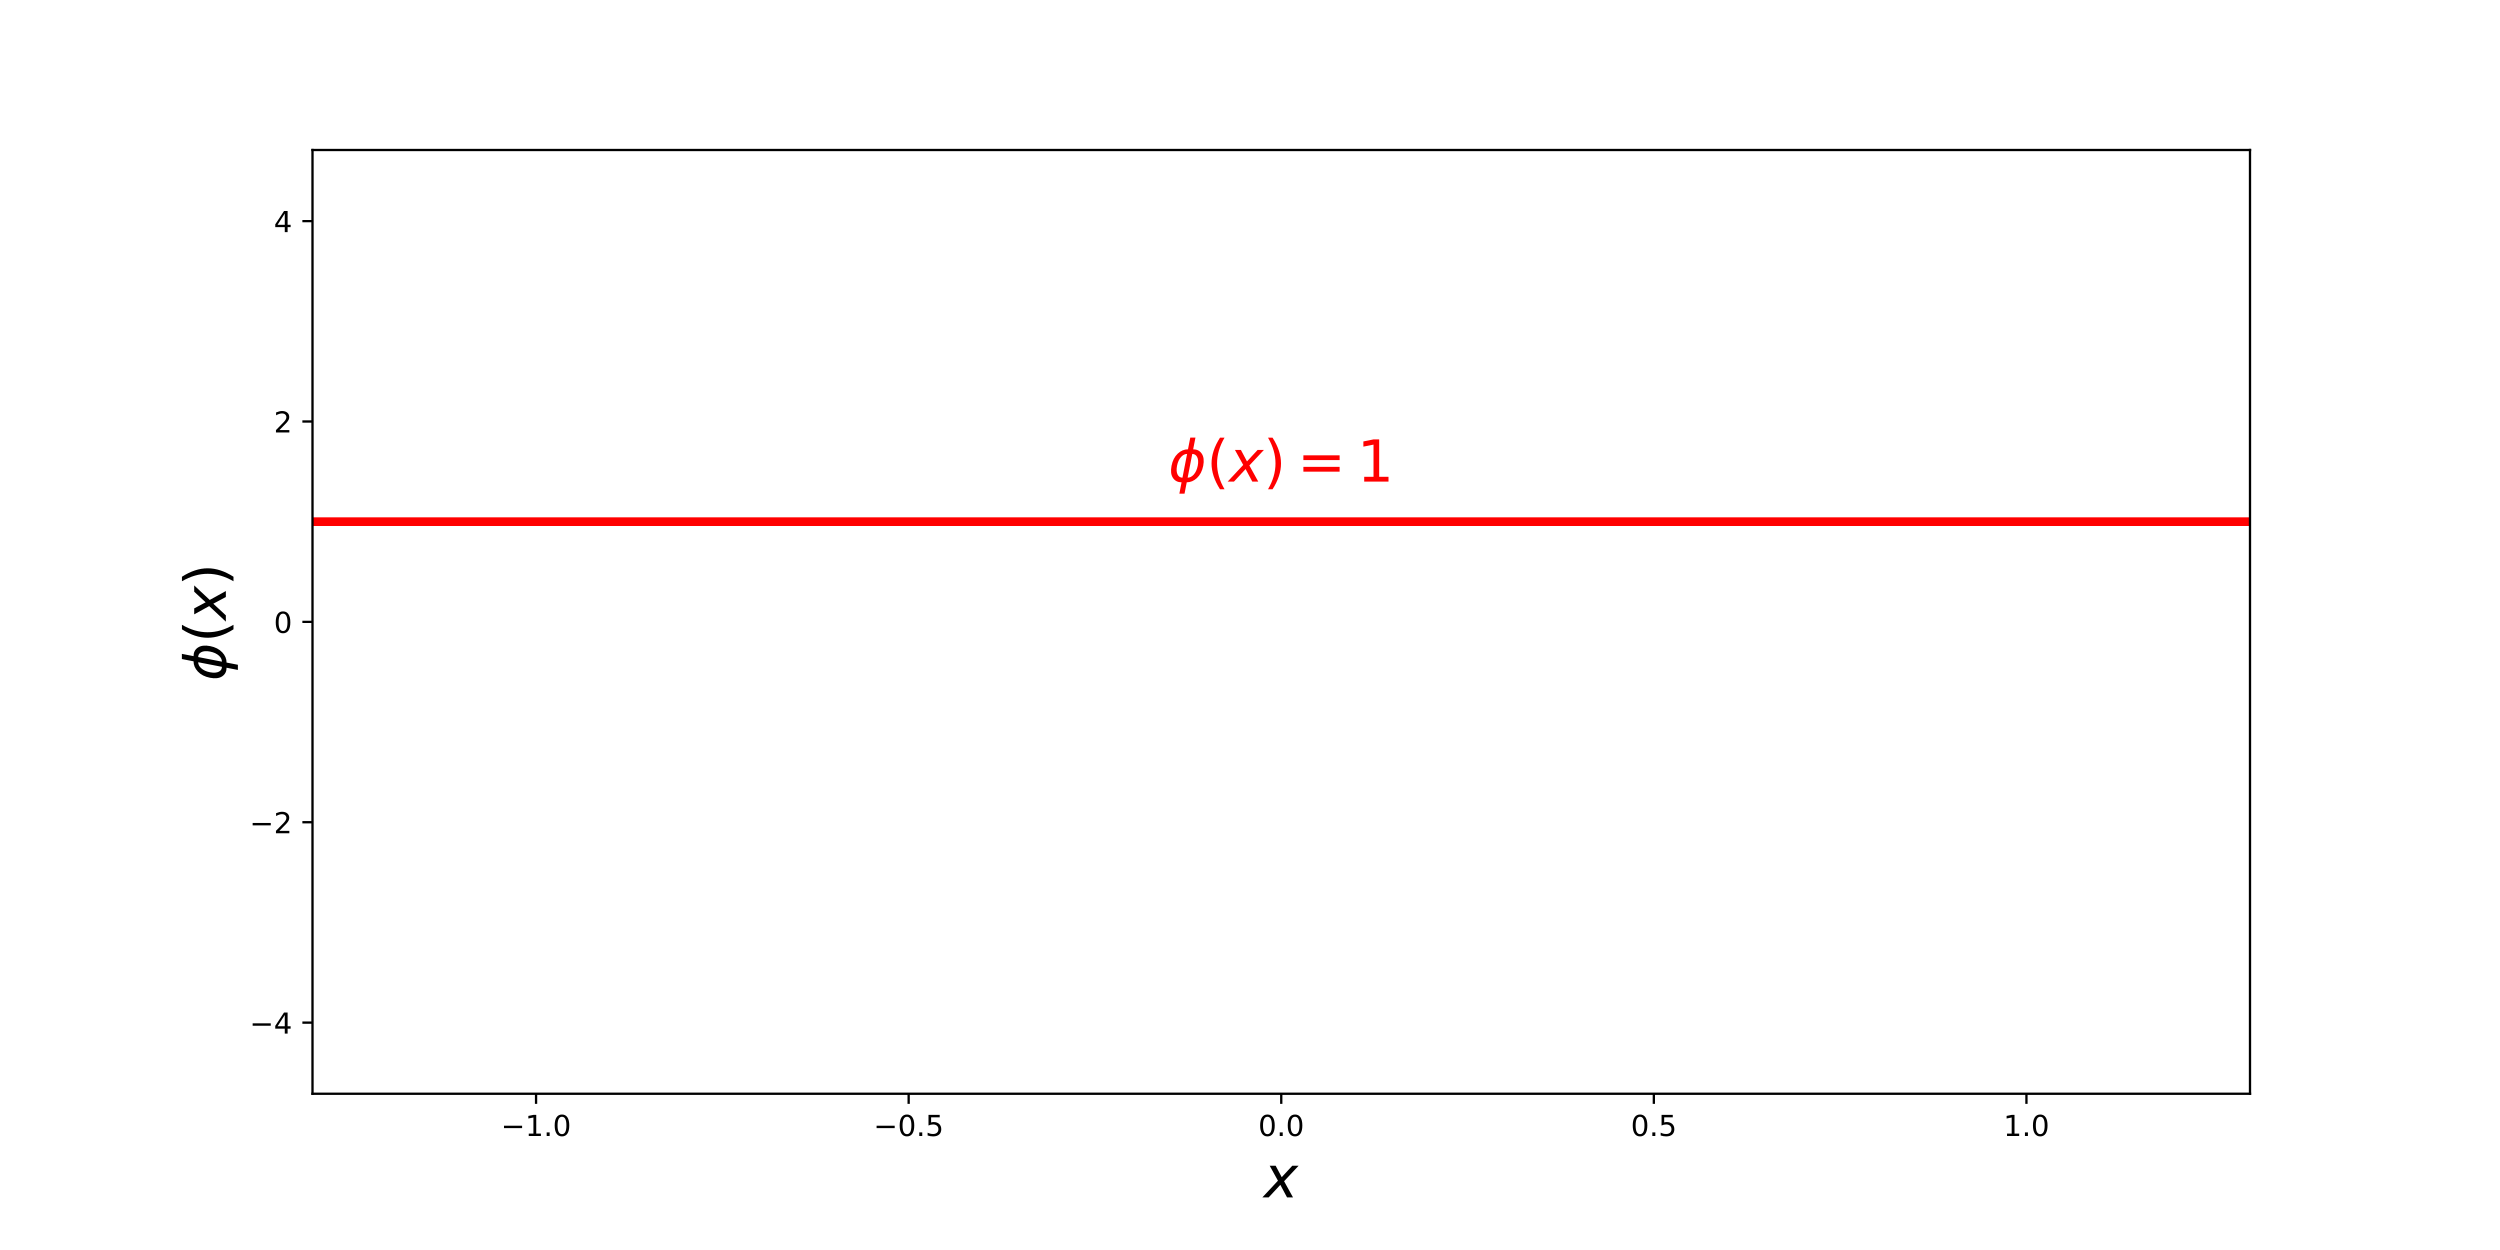
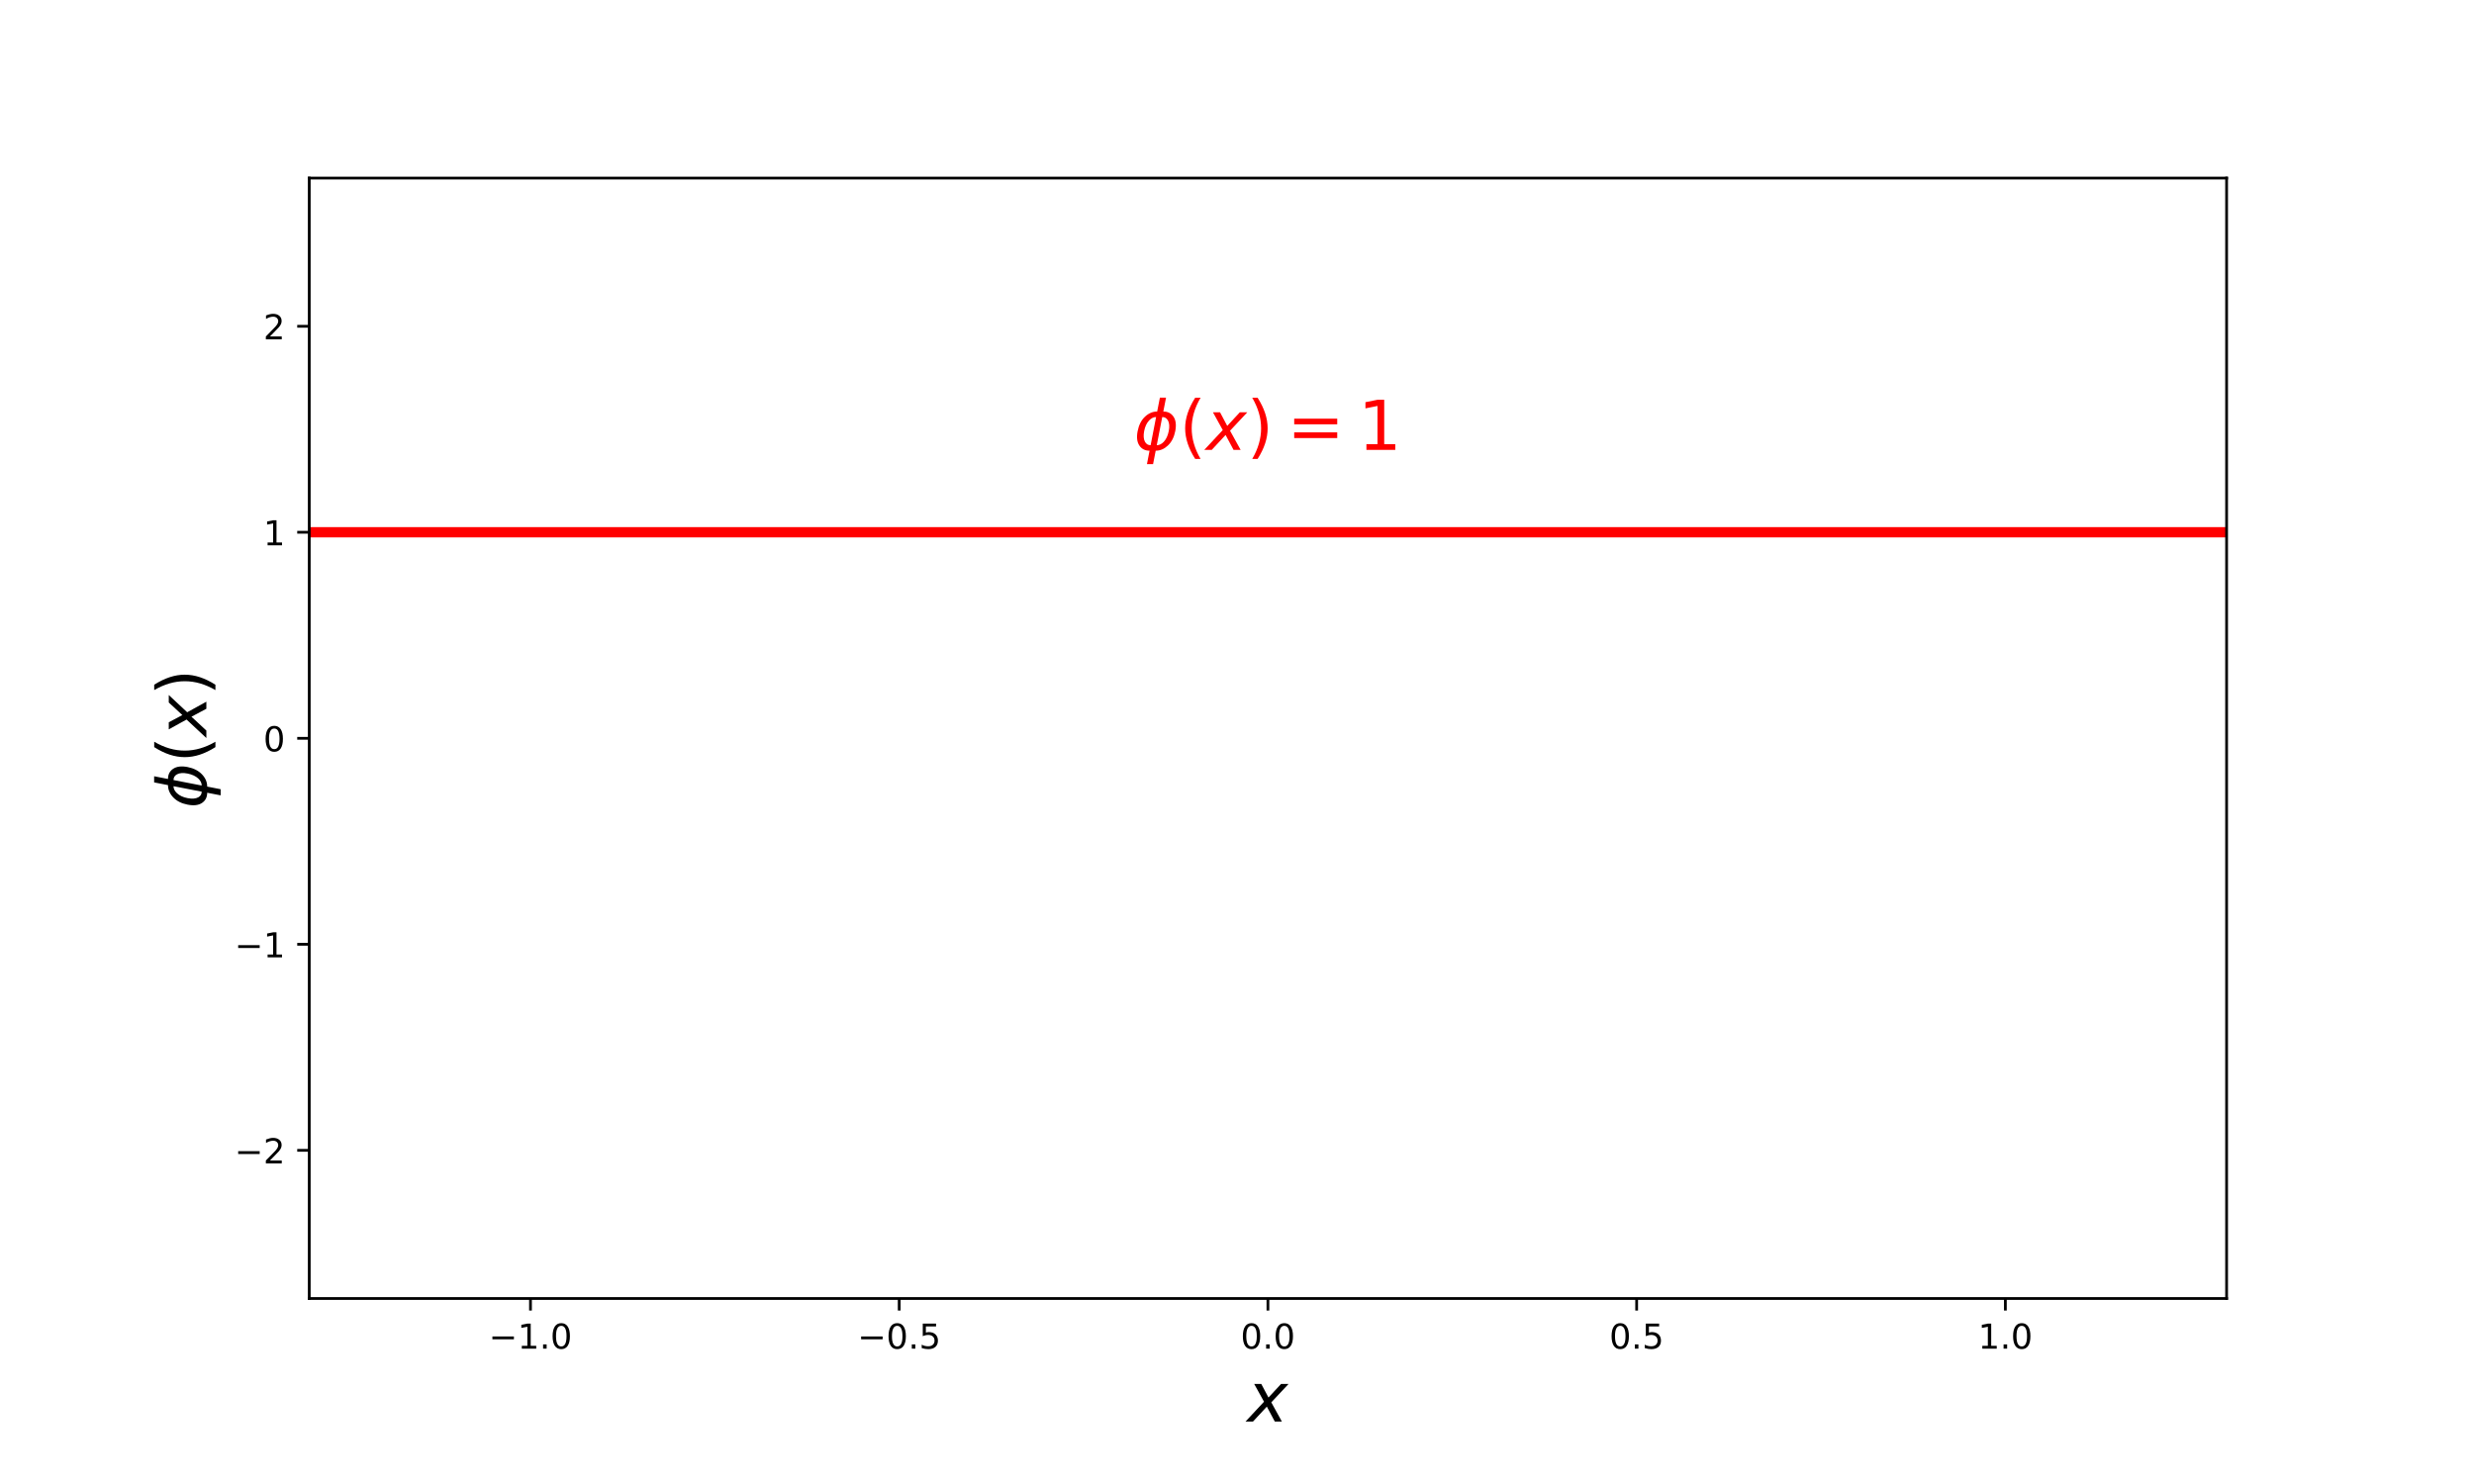
- <svg xmlns="http://www.w3.org/2000/svg" xmlns:xlink="http://www.w3.org/1999/xlink" height="432pt" version="1.1" viewBox="0 0 864 432" width="864pt">
+ <svg xmlns="http://www.w3.org/2000/svg" xmlns:xlink="http://www.w3.org/1999/xlink" height="432pt" version="1.1" viewBox="0 0 720 432" width="720pt">
  <defs>
    <style type="text/css">
*{stroke-linecap:butt;stroke-linejoin:round;}
  </style>
  </defs>
  <g id="figure_1">
    <g id="patch_1">
-       <path d="M 0 432  L 864 432  L 864 0  L 0 0  z " style="fill:none;" />
+       <path d="M 0 432  L 720 432  L 720 0  L 0 0  z " style="fill:none;" />
    </g>
    <g id="axes_1">
      <g id="patch_2">
-         <path d="M 108 378  L 777.6 378  L 777.6 51.84  L 108 51.84  z " style="fill:none;" />
+         <path d="M 90 378  L 648 378  L 648 51.84  L 90 51.84  z " style="fill:none;" />
      </g>
      <g id="matplotlib.axis_1">
        <g id="xtick_1">
          <g id="line2d_1">
            <defs>
-               <path d="M 0 0  L 0 3.5  " id="mee4d3c685f" style="stroke:#000000;stroke-width:0.8;" />
-             </defs>
-             <g>
-               <use style="stroke:#000000;stroke-width:0.8;" x="185.262" xlink:href="#mee4d3c685f" y="378" />
+               <path d="M 0 0  L 0 3.5  " id="mf39eda0bdd" style="stroke:#000000;stroke-width:0.8;" />
+             </defs>
+             <g>
+               <use style="stroke:#000000;stroke-width:0.8;" x="154.385" xlink:href="#mf39eda0bdd" y="378" />
            </g>
          </g>
          <g id="text_1">
            <defs>
-               <path d="M 10.594 35.5  L 73.188 35.5  L 73.188 27.203  L 10.594 27.203  z " id="DejaVuSans-2212" />
-               <path d="M 12.406 8.297  L 28.516 8.297  L 28.516 63.922  L 10.984 60.406  L 10.984 69.391  L 28.422 72.906  L 38.281 72.906  L 38.281 8.297  L 54.391 8.297  L 54.391 0  L 12.406 0  z " id="DejaVuSans-31" />
-               <path d="M 10.688 12.406  L 21 12.406  L 21 0  L 10.688 0  z " id="DejaVuSans-2e" />
-               <path d="M 31.781 66.406  Q 24.172 66.406 20.328 58.906  Q 16.5 51.422 16.5 36.375  Q 16.5 21.391 20.328 13.891  Q 24.172 6.391 31.781 6.391  Q 39.453 6.391 43.281 13.891  Q 47.125 21.391 47.125 36.375  Q 47.125 51.422 43.281 58.906  Q 39.453 66.406 31.781 66.406  z M 31.781 74.219  Q 44.047 74.219 50.516 64.516  Q 56.984 54.828 56.984 36.375  Q 56.984 17.969 50.516 8.266  Q 44.047 -1.422 31.781 -1.422  Q 19.531 -1.422 13.062 8.266  Q 6.594 17.969 6.594 36.375  Q 6.594 54.828 13.062 64.516  Q 19.531 74.219 31.781 74.219  z " id="DejaVuSans-30" />
-             </defs>
-             <g transform="translate(173.1201 392.5984)scale(0.1 -0.1)">
-               <use xlink:href="#DejaVuSans-2212" />
-               <use x="83.789" xlink:href="#DejaVuSans-31" />
-               <use x="147.412" xlink:href="#DejaVuSans-2e" />
-               <use x="179.199" xlink:href="#DejaVuSans-30" />
+               <path d="M 10.594 35.5  L 73.188 35.5  L 73.188 27.203  L 10.594 27.203  z " id="DejaVuSans-8722" />
+               <path d="M 12.406 8.297  L 28.516 8.297  L 28.516 63.922  L 10.984 60.406  L 10.984 69.391  L 28.422 72.906  L 38.281 72.906  L 38.281 8.297  L 54.391 8.297  L 54.391 0  L 12.406 0  z " id="DejaVuSans-49" />
+               <path d="M 10.688 12.406  L 21 12.406  L 21 0  L 10.688 0  z " id="DejaVuSans-46" />
+               <path d="M 31.781 66.406  Q 24.172 66.406 20.328 58.906  Q 16.5 51.422 16.5 36.375  Q 16.5 21.391 20.328 13.891  Q 24.172 6.391 31.781 6.391  Q 39.453 6.391 43.281 13.891  Q 47.125 21.391 47.125 36.375  Q 47.125 51.422 43.281 58.906  Q 39.453 66.406 31.781 66.406  z M 31.781 74.219  Q 44.047 74.219 50.516 64.516  Q 56.984 54.828 56.984 36.375  Q 56.984 17.969 50.516 8.266  Q 44.047 -1.422 31.781 -1.422  Q 19.531 -1.422 13.062 8.266  Q 6.594 17.969 6.594 36.375  Q 6.594 54.828 13.062 64.516  Q 19.531 74.219 31.781 74.219  z " id="DejaVuSans-48" />
+             </defs>
+             <g transform="translate(142.2432 392.5984)scale(0.1 -0.1)">
+               <use xlink:href="#DejaVuSans-8722" />
+               <use x="83.789" xlink:href="#DejaVuSans-49" />
+               <use x="147.412" xlink:href="#DejaVuSans-46" />
+               <use x="179.199" xlink:href="#DejaVuSans-48" />
            </g>
          </g>
        </g>
        <g id="xtick_2">
          <g id="line2d_2">
            <g>
-               <use style="stroke:#000000;stroke-width:0.8;" x="314.031" xlink:href="#mee4d3c685f" y="378" />
+               <use style="stroke:#000000;stroke-width:0.8;" x="261.692" xlink:href="#mf39eda0bdd" y="378" />
            </g>
          </g>
          <g id="text_2">
            <defs>
-               <path d="M 10.797 72.906  L 49.516 72.906  L 49.516 64.594  L 19.828 64.594  L 19.828 46.734  Q 21.969 47.469 24.109 47.828  Q 26.266 48.188 28.422 48.188  Q 40.625 48.188 47.75 41.5  Q 54.891 34.812 54.891 23.391  Q 54.891 11.625 47.562 5.094  Q 40.234 -1.422 26.906 -1.422  Q 22.312 -1.422 17.547 -0.641  Q 12.797 0.141 7.719 1.703  L 7.719 11.625  Q 12.109 9.234 16.797 8.062  Q 21.484 6.891 26.703 6.891  Q 35.156 6.891 40.078 11.328  Q 45.016 15.766 45.016 23.391  Q 45.016 31 40.078 35.438  Q 35.156 39.891 26.703 39.891  Q 22.75 39.891 18.812 39.016  Q 14.891 38.141 10.797 36.281  z " id="DejaVuSans-35" />
-             </defs>
-             <g transform="translate(301.8894 392.5984)scale(0.1 -0.1)">
-               <use xlink:href="#DejaVuSans-2212" />
-               <use x="83.789" xlink:href="#DejaVuSans-30" />
-               <use x="147.412" xlink:href="#DejaVuSans-2e" />
-               <use x="179.199" xlink:href="#DejaVuSans-35" />
+               <path d="M 10.797 72.906  L 49.516 72.906  L 49.516 64.594  L 19.828 64.594  L 19.828 46.734  Q 21.969 47.469 24.109 47.828  Q 26.266 48.188 28.422 48.188  Q 40.625 48.188 47.75 41.5  Q 54.891 34.812 54.891 23.391  Q 54.891 11.625 47.562 5.094  Q 40.234 -1.422 26.906 -1.422  Q 22.312 -1.422 17.547 -0.641  Q 12.797 0.141 7.719 1.703  L 7.719 11.625  Q 12.109 9.234 16.797 8.062  Q 21.484 6.891 26.703 6.891  Q 35.156 6.891 40.078 11.328  Q 45.016 15.766 45.016 23.391  Q 45.016 31 40.078 35.438  Q 35.156 39.891 26.703 39.891  Q 22.75 39.891 18.812 39.016  Q 14.891 38.141 10.797 36.281  z " id="DejaVuSans-53" />
+             </defs>
+             <g transform="translate(249.5509 392.5984)scale(0.1 -0.1)">
+               <use xlink:href="#DejaVuSans-8722" />
+               <use x="83.789" xlink:href="#DejaVuSans-48" />
+               <use x="147.412" xlink:href="#DejaVuSans-46" />
+               <use x="179.199" xlink:href="#DejaVuSans-53" />
            </g>
          </g>
        </g>
        <g id="xtick_3">
          <g id="line2d_3">
            <g>
-               <use style="stroke:#000000;stroke-width:0.8;" x="442.8" xlink:href="#mee4d3c685f" y="378" />
+               <use style="stroke:#000000;stroke-width:0.8;" x="369" xlink:href="#mf39eda0bdd" y="378" />
            </g>
          </g>
          <g id="text_3">
-             <g transform="translate(434.8484 392.5984)scale(0.1 -0.1)">
-               <use xlink:href="#DejaVuSans-30" />
-               <use x="63.623" xlink:href="#DejaVuSans-2e" />
-               <use x="95.41" xlink:href="#DejaVuSans-30" />
+             <g transform="translate(361.0484 392.5984)scale(0.1 -0.1)">
+               <use xlink:href="#DejaVuSans-48" />
+               <use x="63.623" xlink:href="#DejaVuSans-46" />
+               <use x="95.41" xlink:href="#DejaVuSans-48" />
            </g>
          </g>
        </g>
        <g id="xtick_4">
          <g id="line2d_4">
            <g>
-               <use style="stroke:#000000;stroke-width:0.8;" x="571.569" xlink:href="#mee4d3c685f" y="378" />
+               <use style="stroke:#000000;stroke-width:0.8;" x="476.308" xlink:href="#mf39eda0bdd" y="378" />
            </g>
          </g>
          <g id="text_4">
-             <g transform="translate(563.6177 392.5984)scale(0.1 -0.1)">
-               <use xlink:href="#DejaVuSans-30" />
-               <use x="63.623" xlink:href="#DejaVuSans-2e" />
-               <use x="95.41" xlink:href="#DejaVuSans-35" />
+             <g transform="translate(468.3561 392.5984)scale(0.1 -0.1)">
+               <use xlink:href="#DejaVuSans-48" />
+               <use x="63.623" xlink:href="#DejaVuSans-46" />
+               <use x="95.41" xlink:href="#DejaVuSans-53" />
            </g>
          </g>
        </g>
        <g id="xtick_5">
          <g id="line2d_5">
            <g>
-               <use style="stroke:#000000;stroke-width:0.8;" x="700.338" xlink:href="#mee4d3c685f" y="378" />
+               <use style="stroke:#000000;stroke-width:0.8;" x="583.615" xlink:href="#mf39eda0bdd" y="378" />
            </g>
          </g>
          <g id="text_5">
-             <g transform="translate(692.3869 392.5984)scale(0.1 -0.1)">
-               <use xlink:href="#DejaVuSans-31" />
-               <use x="63.623" xlink:href="#DejaVuSans-2e" />
-               <use x="95.41" xlink:href="#DejaVuSans-30" />
+             <g transform="translate(575.6638 392.5984)scale(0.1 -0.1)">
+               <use xlink:href="#DejaVuSans-49" />
+               <use x="63.623" xlink:href="#DejaVuSans-46" />
+               <use x="95.41" xlink:href="#DejaVuSans-48" />
            </g>
          </g>
        </g>
        <g id="text_6">
          <defs>
-             <path d="M 60.016 54.688  L 34.906 27.875  L 50.297 0  L 39.984 0  L 28.422 21.688  L 8.297 0  L -2.594 0  L 24.312 28.812  L 10.016 54.688  L 20.312 54.688  L 30.812 34.906  L 49.125 54.688  z " id="DejaVuSans-Oblique-78" />
+             <path d="M 60.016 54.688  L 34.906 27.875  L 50.297 0  L 39.984 0  L 28.422 21.688  L 8.297 0  L -2.594 0  L 24.312 28.812  L 10.016 54.688  L 20.312 54.688  L 30.812 34.906  L 49.125 54.688  z " id="DejaVuSans-Oblique-120" />
          </defs>
-           <g transform="translate(436.8 413.875)scale(0.2 -0.2)">
-             <use transform="translate(0 0.3125)" xlink:href="#DejaVuSans-Oblique-78" />
+           <g transform="translate(363 413.875)scale(0.2 -0.2)">
+             <use transform="translate(0 0.3125)" xlink:href="#DejaVuSans-Oblique-120" />
          </g>
        </g>
      </g>
      <g id="matplotlib.axis_2">
        <g id="ytick_1">
          <g id="line2d_6">
            <defs>
-               <path d="M 0 0  L -3.5 0  " id="m7c313e1f4d" style="stroke:#000000;stroke-width:0.8;" />
-             </defs>
-             <g>
-               <use style="stroke:#000000;stroke-width:0.8;" x="108" xlink:href="#m7c313e1f4d" y="353.416" />
+               <path d="M 0 0  L -3.5 0  " id="mc30cd8049f" style="stroke:#000000;stroke-width:0.8;" />
+             </defs>
+             <g>
+               <use style="stroke:#000000;stroke-width:0.8;" x="90" xlink:href="#mc30cd8049f" y="334.861" />
            </g>
          </g>
          <g id="text_7">
            <defs>
-               <path d="M 37.797 64.312  L 12.891 25.391  L 37.797 25.391  z M 35.203 72.906  L 47.609 72.906  L 47.609 25.391  L 58.016 25.391  L 58.016 17.188  L 47.609 17.188  L 47.609 0  L 37.797 0  L 37.797 17.188  L 4.891 17.188  L 4.891 26.703  z " id="DejaVuSans-34" />
-             </defs>
-             <g transform="translate(86.25781 357.2151)scale(0.1 -0.1)">
-               <use xlink:href="#DejaVuSans-2212" />
-               <use x="83.789" xlink:href="#DejaVuSans-34" />
+               <path d="M 19.188 8.297  L 53.609 8.297  L 53.609 0  L 7.328 0  L 7.328 8.297  Q 12.938 14.109 22.625 23.891  Q 32.328 33.688 34.812 36.531  Q 39.547 41.844 41.422 45.531  Q 43.312 49.219 43.312 52.781  Q 43.312 58.594 39.234 62.25  Q 35.156 65.922 28.609 65.922  Q 23.969 65.922 18.812 64.312  Q 13.672 62.703 7.812 59.422  L 7.812 69.391  Q 13.766 71.781 18.938 73  Q 24.125 74.219 28.422 74.219  Q 39.75 74.219 46.484 68.547  Q 53.219 62.891 53.219 53.422  Q 53.219 48.922 51.531 44.891  Q 49.859 40.875 45.406 35.406  Q 44.188 33.984 37.641 27.219  Q 31.109 20.453 19.188 8.297  z " id="DejaVuSans-50" />
+             </defs>
+             <g transform="translate(68.25781 338.6602)scale(0.1 -0.1)">
+               <use xlink:href="#DejaVuSans-8722" />
+               <use x="83.789" xlink:href="#DejaVuSans-50" />
            </g>
          </g>
        </g>
        <g id="ytick_2">
          <g id="line2d_7">
            <g>
-               <use style="stroke:#000000;stroke-width:0.8;" x="108" xlink:href="#m7c313e1f4d" y="284.168" />
+               <use style="stroke:#000000;stroke-width:0.8;" x="90" xlink:href="#mc30cd8049f" y="274.89" />
            </g>
          </g>
          <g id="text_8">
-             <defs>
-               <path d="M 19.188 8.297  L 53.609 8.297  L 53.609 0  L 7.328 0  L 7.328 8.297  Q 12.938 14.109 22.625 23.891  Q 32.328 33.688 34.812 36.531  Q 39.547 41.844 41.422 45.531  Q 43.312 49.219 43.312 52.781  Q 43.312 58.594 39.234 62.25  Q 35.156 65.922 28.609 65.922  Q 23.969 65.922 18.812 64.312  Q 13.672 62.703 7.812 59.422  L 7.812 69.391  Q 13.766 71.781 18.938 73  Q 24.125 74.219 28.422 74.219  Q 39.75 74.219 46.484 68.547  Q 53.219 62.891 53.219 53.422  Q 53.219 48.922 51.531 44.891  Q 49.859 40.875 45.406 35.406  Q 44.188 33.984 37.641 27.219  Q 31.109 20.453 19.188 8.297  z " id="DejaVuSans-32" />
-             </defs>
-             <g transform="translate(86.25781 287.9672)scale(0.1 -0.1)">
-               <use xlink:href="#DejaVuSans-2212" />
-               <use x="83.789" xlink:href="#DejaVuSans-32" />
+             <g transform="translate(68.25781 278.6897)scale(0.1 -0.1)">
+               <use xlink:href="#DejaVuSans-8722" />
+               <use x="83.789" xlink:href="#DejaVuSans-49" />
            </g>
          </g>
        </g>
        <g id="ytick_3">
          <g id="line2d_8">
            <g>
-               <use style="stroke:#000000;stroke-width:0.8;" x="108" xlink:href="#m7c313e1f4d" y="214.92" />
+               <use style="stroke:#000000;stroke-width:0.8;" x="90" xlink:href="#mc30cd8049f" y="214.92" />
            </g>
          </g>
          <g id="text_9">
-             <g transform="translate(94.6375 218.7192)scale(0.1 -0.1)">
-               <use xlink:href="#DejaVuSans-30" />
+             <g transform="translate(76.6375 218.7192)scale(0.1 -0.1)">
+               <use xlink:href="#DejaVuSans-48" />
            </g>
          </g>
        </g>
        <g id="ytick_4">
          <g id="line2d_9">
            <g>
-               <use style="stroke:#000000;stroke-width:0.8;" x="108" xlink:href="#m7c313e1f4d" y="145.672" />
+               <use style="stroke:#000000;stroke-width:0.8;" x="90" xlink:href="#mc30cd8049f" y="154.95" />
            </g>
          </g>
          <g id="text_10">
-             <g transform="translate(94.6375 149.4713)scale(0.1 -0.1)">
-               <use xlink:href="#DejaVuSans-32" />
+             <g transform="translate(76.6375 158.7487)scale(0.1 -0.1)">
+               <use xlink:href="#DejaVuSans-49" />
            </g>
          </g>
        </g>
        <g id="ytick_5">
          <g id="line2d_10">
            <g>
-               <use style="stroke:#000000;stroke-width:0.8;" x="108" xlink:href="#m7c313e1f4d" y="76.424" />
+               <use style="stroke:#000000;stroke-width:0.8;" x="90" xlink:href="#mc30cd8049f" y="94.979" />
            </g>
          </g>
          <g id="text_11">
-             <g transform="translate(94.6375 80.22334)scale(0.1 -0.1)">
-               <use xlink:href="#DejaVuSans-34" />
+             <g transform="translate(76.6375 98.77827)scale(0.1 -0.1)">
+               <use xlink:href="#DejaVuSans-50" />
            </g>
          </g>
        </g>
        <g id="text_12">
          <defs>
-             <path d="M 46.734 75.984  L 42.781 55.812  Q 52.547 55.812 57.562 48.344  Q 62.75 40.719 60.156 27.297  Q 57.516 13.875 49.359 6.25  Q 41.453 -1.219 31.688 -1.219  L 27.875 -20.797  L 18.953 -20.797  L 22.75 -1.219  Q 13.031 -1.219 7.953 6.25  Q 2.781 13.875 5.422 27.297  Q 8.016 40.719 16.156 48.344  Q 24.125 55.812 33.844 55.812  L 37.797 75.984  z M 33.25 6.781  Q 38.766 6.781 43.5 11.812  Q 48.688 17.438 50.688 27.297  Q 52.641 37.062 49.516 42.781  Q 46.734 47.797 41.219 47.797  z M 24.312 6.781  L 32.281 47.797  Q 26.812 47.797 22.078 42.781  Q 16.75 37.062 14.891 27.297  Q 13.031 17.438 16.062 11.812  Q 18.797 6.781 24.312 6.781  z " id="DejaVuSans-Oblique-3d5" />
-             <path d="M 31 75.875  Q 24.469 64.656 21.281 53.656  Q 18.109 42.672 18.109 31.391  Q 18.109 20.125 21.312 9.062  Q 24.516 -2 31 -13.188  L 23.188 -13.188  Q 15.875 -1.703 12.234 9.375  Q 8.594 20.453 8.594 31.391  Q 8.594 42.281 12.203 53.312  Q 15.828 64.359 23.188 75.875  z " id="DejaVuSans-28" />
-             <path d="M 8.016 75.875  L 15.828 75.875  Q 23.141 64.359 26.781 53.312  Q 30.422 42.281 30.422 31.391  Q 30.422 20.453 26.781 9.375  Q 23.141 -1.703 15.828 -13.188  L 8.016 -13.188  Q 14.5 -2 17.703 9.062  Q 20.906 20.125 20.906 31.391  Q 20.906 42.672 17.703 53.656  Q 14.5 64.656 8.016 75.875  z " id="DejaVuSans-29" />
+             <path d="M 46.734 75.984  L 42.781 55.812  Q 52.547 55.812 57.562 48.344  Q 62.75 40.719 60.156 27.297  Q 57.516 13.875 49.359 6.25  Q 41.453 -1.219 31.688 -1.219  L 27.875 -20.797  L 18.953 -20.797  L 22.75 -1.219  Q 13.031 -1.219 7.953 6.25  Q 2.781 13.875 5.422 27.297  Q 8.016 40.719 16.156 48.344  Q 24.125 55.812 33.844 55.812  L 37.797 75.984  z M 33.25 6.781  Q 38.766 6.781 43.5 11.812  Q 48.688 17.438 50.688 27.297  Q 52.641 37.062 49.516 42.781  Q 46.734 47.797 41.219 47.797  z M 24.312 6.781  L 32.281 47.797  Q 26.812 47.797 22.078 42.781  Q 16.75 37.062 14.891 27.297  Q 13.031 17.438 16.062 11.812  Q 18.797 6.781 24.312 6.781  z " id="DejaVuSans-Oblique-981" />
+             <path d="M 31 75.875  Q 24.469 64.656 21.281 53.656  Q 18.109 42.672 18.109 31.391  Q 18.109 20.125 21.312 9.062  Q 24.516 -2 31 -13.188  L 23.188 -13.188  Q 15.875 -1.703 12.234 9.375  Q 8.594 20.453 8.594 31.391  Q 8.594 42.281 12.203 53.312  Q 15.828 64.359 23.188 75.875  z " id="DejaVuSans-40" />
+             <path d="M 8.016 75.875  L 15.828 75.875  Q 23.141 64.359 26.781 53.312  Q 30.422 42.281 30.422 31.391  Q 30.422 20.453 26.781 9.375  Q 23.141 -1.703 15.828 -13.188  L 8.016 -13.188  Q 14.5 -2 17.703 9.062  Q 20.906 20.125 20.906 31.391  Q 20.906 42.672 17.703 53.656  Q 14.5 64.656 8.016 75.875  z " id="DejaVuSans-41" />
          </defs>
-           <g transform="translate(78.05781 235.32)rotate(-90)scale(0.2 -0.2)">
-             <use transform="translate(0 0.015625)" xlink:href="#DejaVuSans-Oblique-3d5" />
-             <use transform="translate(65.9668 0.015625)" xlink:href="#DejaVuSans-28" />
-             <use transform="translate(104.9805 0.015625)" xlink:href="#DejaVuSans-Oblique-78" />
-             <use transform="translate(164.1602 0.015625)" xlink:href="#DejaVuSans-29" />
+           <g transform="translate(60.05781 235.32)rotate(-90)scale(0.2 -0.2)">
+             <use transform="translate(0 0.015625)" xlink:href="#DejaVuSans-Oblique-981" />
+             <use transform="translate(65.9668 0.015625)" xlink:href="#DejaVuSans-40" />
+             <use transform="translate(104.9805 0.015625)" xlink:href="#DejaVuSans-Oblique-120" />
+             <use transform="translate(164.1602 0.015625)" xlink:href="#DejaVuSans-41" />
          </g>
        </g>
      </g>
      <g id="line2d_11">
-         <path clip-path="url(#p50fcd47a91)" d="M 108 180.296  L 114.764 180.296  L 121.527 180.296  L 128.291 180.296  L 135.055 180.296  L 141.818 180.296  L 148.582 180.296  L 155.345 180.296  L 162.109 180.296  L 168.873 180.296  L 175.636 180.296  L 182.4 180.296  L 189.164 180.296  L 195.927 180.296  L 202.691 180.296  L 209.455 180.296  L 216.218 180.296  L 222.982 180.296  L 229.745 180.296  L 236.509 180.296  L 243.273 180.296  L 250.036 180.296  L 256.8 180.296  L 263.564 180.296  L 270.327 180.296  L 277.091 180.296  L 283.855 180.296  L 290.618 180.296  L 297.382 180.296  L 304.145 180.296  L 310.909 180.296  L 317.673 180.296  L 324.436 180.296  L 331.2 180.296  L 337.964 180.296  L 344.727 180.296  L 351.491 180.296  L 358.255 180.296  L 365.018 180.296  L 371.782 180.296  L 378.545 180.296  L 385.309 180.296  L 392.073 180.296  L 398.836 180.296  L 405.6 180.296  L 412.364 180.296  L 419.127 180.296  L 425.891 180.296  L 432.655 180.296  L 439.418 180.296  L 446.182 180.296  L 452.945 180.296  L 459.709 180.296  L 466.473 180.296  L 473.236 180.296  L 480 180.296  L 486.764 180.296  L 493.527 180.296  L 500.291 180.296  L 507.055 180.296  L 513.818 180.296  L 520.582 180.296  L 527.345 180.296  L 534.109 180.296  L 540.873 180.296  L 547.636 180.296  L 554.4 180.296  L 561.164 180.296  L 567.927 180.296  L 574.691 180.296  L 581.455 180.296  L 588.218 180.296  L 594.982 180.296  L 601.745 180.296  L 608.509 180.296  L 615.273 180.296  L 622.036 180.296  L 628.8 180.296  L 635.564 180.296  L 642.327 180.296  L 649.091 180.296  L 655.855 180.296  L 662.618 180.296  L 669.382 180.296  L 676.145 180.296  L 682.909 180.296  L 689.673 180.296  L 696.436 180.296  L 703.2 180.296  L 709.964 180.296  L 716.727 180.296  L 723.491 180.296  L 730.255 180.296  L 737.018 180.296  L 743.782 180.296  L 750.545 180.296  L 757.309 180.296  L 764.073 180.296  L 770.836 180.296  L 777.6 180.296  " style="fill:none;stroke:#ff0000;stroke-linecap:square;stroke-width:3;" />
+         <path clip-path="url(#p491e2131a3)" d="M 90 154.95  L 95.636 154.95  L 101.273 154.95  L 106.909 154.95  L 112.545 154.95  L 118.182 154.95  L 123.818 154.95  L 129.455 154.95  L 135.091 154.95  L 140.727 154.95  L 146.364 154.95  L 152 154.95  L 157.636 154.95  L 163.273 154.95  L 168.909 154.95  L 174.545 154.95  L 180.182 154.95  L 185.818 154.95  L 191.455 154.95  L 197.091 154.95  L 202.727 154.95  L 208.364 154.95  L 214 154.95  L 219.636 154.95  L 225.273 154.95  L 230.909 154.95  L 236.545 154.95  L 242.182 154.95  L 247.818 154.95  L 253.455 154.95  L 259.091 154.95  L 264.727 154.95  L 270.364 154.95  L 276 154.95  L 281.636 154.95  L 287.273 154.95  L 292.909 154.95  L 298.545 154.95  L 304.182 154.95  L 309.818 154.95  L 315.455 154.95  L 321.091 154.95  L 326.727 154.95  L 332.364 154.95  L 338 154.95  L 343.636 154.95  L 349.273 154.95  L 354.909 154.95  L 360.545 154.95  L 366.182 154.95  L 371.818 154.95  L 377.455 154.95  L 383.091 154.95  L 388.727 154.95  L 394.364 154.95  L 400 154.95  L 405.636 154.95  L 411.273 154.95  L 416.909 154.95  L 422.545 154.95  L 428.182 154.95  L 433.818 154.95  L 439.455 154.95  L 445.091 154.95  L 450.727 154.95  L 456.364 154.95  L 462 154.95  L 467.636 154.95  L 473.273 154.95  L 478.909 154.95  L 484.545 154.95  L 490.182 154.95  L 495.818 154.95  L 501.455 154.95  L 507.091 154.95  L 512.727 154.95  L 518.364 154.95  L 524 154.95  L 529.636 154.95  L 535.273 154.95  L 540.909 154.95  L 546.545 154.95  L 552.182 154.95  L 557.818 154.95  L 563.455 154.95  L 569.091 154.95  L 574.727 154.95  L 580.364 154.95  L 586 154.95  L 591.636 154.95  L 597.273 154.95  L 602.909 154.95  L 608.545 154.95  L 614.182 154.95  L 619.818 154.95  L 625.455 154.95  L 631.091 154.95  L 636.727 154.95  L 642.364 154.95  L 648 154.95  " style="fill:none;stroke:#ff0000;stroke-linecap:square;stroke-width:3;" />
      </g>
      <g id="patch_3">
-         <path d="M 108 378  L 108 51.84  " style="fill:none;stroke:#000000;stroke-linecap:square;stroke-linejoin:miter;stroke-width:0.8;" />
+         <path d="M 90 378  L 90 51.84  " style="fill:none;stroke:#000000;stroke-linecap:square;stroke-linejoin:miter;stroke-width:0.8;" />
      </g>
      <g id="patch_4">
-         <path d="M 777.6 378  L 777.6 51.84  " style="fill:none;stroke:#000000;stroke-linecap:square;stroke-linejoin:miter;stroke-width:0.8;" />
+         <path d="M 648 378  L 648 51.84  " style="fill:none;stroke:#000000;stroke-linecap:square;stroke-linejoin:miter;stroke-width:0.8;" />
      </g>
      <g id="patch_5">
-         <path d="M 108 378  L 777.6 378  " style="fill:none;stroke:#000000;stroke-linecap:square;stroke-linejoin:miter;stroke-width:0.8;" />
+         <path d="M 90 378  L 648 378  " style="fill:none;stroke:#000000;stroke-linecap:square;stroke-linejoin:miter;stroke-width:0.8;" />
      </g>
      <g id="patch_6">
-         <path d="M 108 51.84  L 777.6 51.84  " style="fill:none;stroke:#000000;stroke-linecap:square;stroke-linejoin:miter;stroke-width:0.8;" />
+         <path d="M 90 51.84  L 648 51.84  " style="fill:none;stroke:#000000;stroke-linecap:square;stroke-linejoin:miter;stroke-width:0.8;" />
      </g>
      <g id="text_13">
        <defs>
-           <path d="M 10.594 45.406  L 73.188 45.406  L 73.188 37.203  L 10.594 37.203  z M 10.594 25.484  L 73.188 25.484  L 73.188 17.188  L 10.594 17.188  z " id="DejaVuSans-3d" />
+           <path d="M 10.594 45.406  L 73.188 45.406  L 73.188 37.203  L 10.594 37.203  z M 10.594 25.484  L 73.188 25.484  L 73.188 17.188  L 10.594 17.188  z " id="DejaVuSans-61" />
        </defs>
-         <g style="fill:#ff0000;" transform="translate(403.8 166.4464)scale(0.2 -0.2)">
-           <use transform="translate(0 0.015625)" xlink:href="#DejaVuSans-Oblique-3d5" />
-           <use transform="translate(65.9668 0.015625)" xlink:href="#DejaVuSans-28" />
-           <use transform="translate(104.9805 0.015625)" xlink:href="#DejaVuSans-Oblique-78" />
-           <use transform="translate(164.1602 0.015625)" xlink:href="#DejaVuSans-29" />
-           <use transform="translate(222.6562 0.015625)" xlink:href="#DejaVuSans-3d" />
-           <use transform="translate(325.9277 0.015625)" xlink:href="#DejaVuSans-31" />
+         <g style="fill:#ff0000;" transform="translate(330 130.9613)scale(0.2 -0.2)">
+           <use transform="translate(0 0.015625)" xlink:href="#DejaVuSans-Oblique-981" />
+           <use transform="translate(65.9668 0.015625)" xlink:href="#DejaVuSans-40" />
+           <use transform="translate(104.9805 0.015625)" xlink:href="#DejaVuSans-Oblique-120" />
+           <use transform="translate(164.1602 0.015625)" xlink:href="#DejaVuSans-41" />
+           <use transform="translate(222.6562 0.015625)" xlink:href="#DejaVuSans-61" />
+           <use transform="translate(325.9277 0.015625)" xlink:href="#DejaVuSans-49" />
        </g>
      </g>
    </g>
  </g>
  <defs>
-     <clipPath id="p50fcd47a91">
-       <rect height="326.16" width="669.6" x="108" y="51.84" />
+     <clipPath id="p491e2131a3">
+       <rect height="326.16" width="558" x="90" y="51.84" />
    </clipPath>
  </defs>
</svg>
